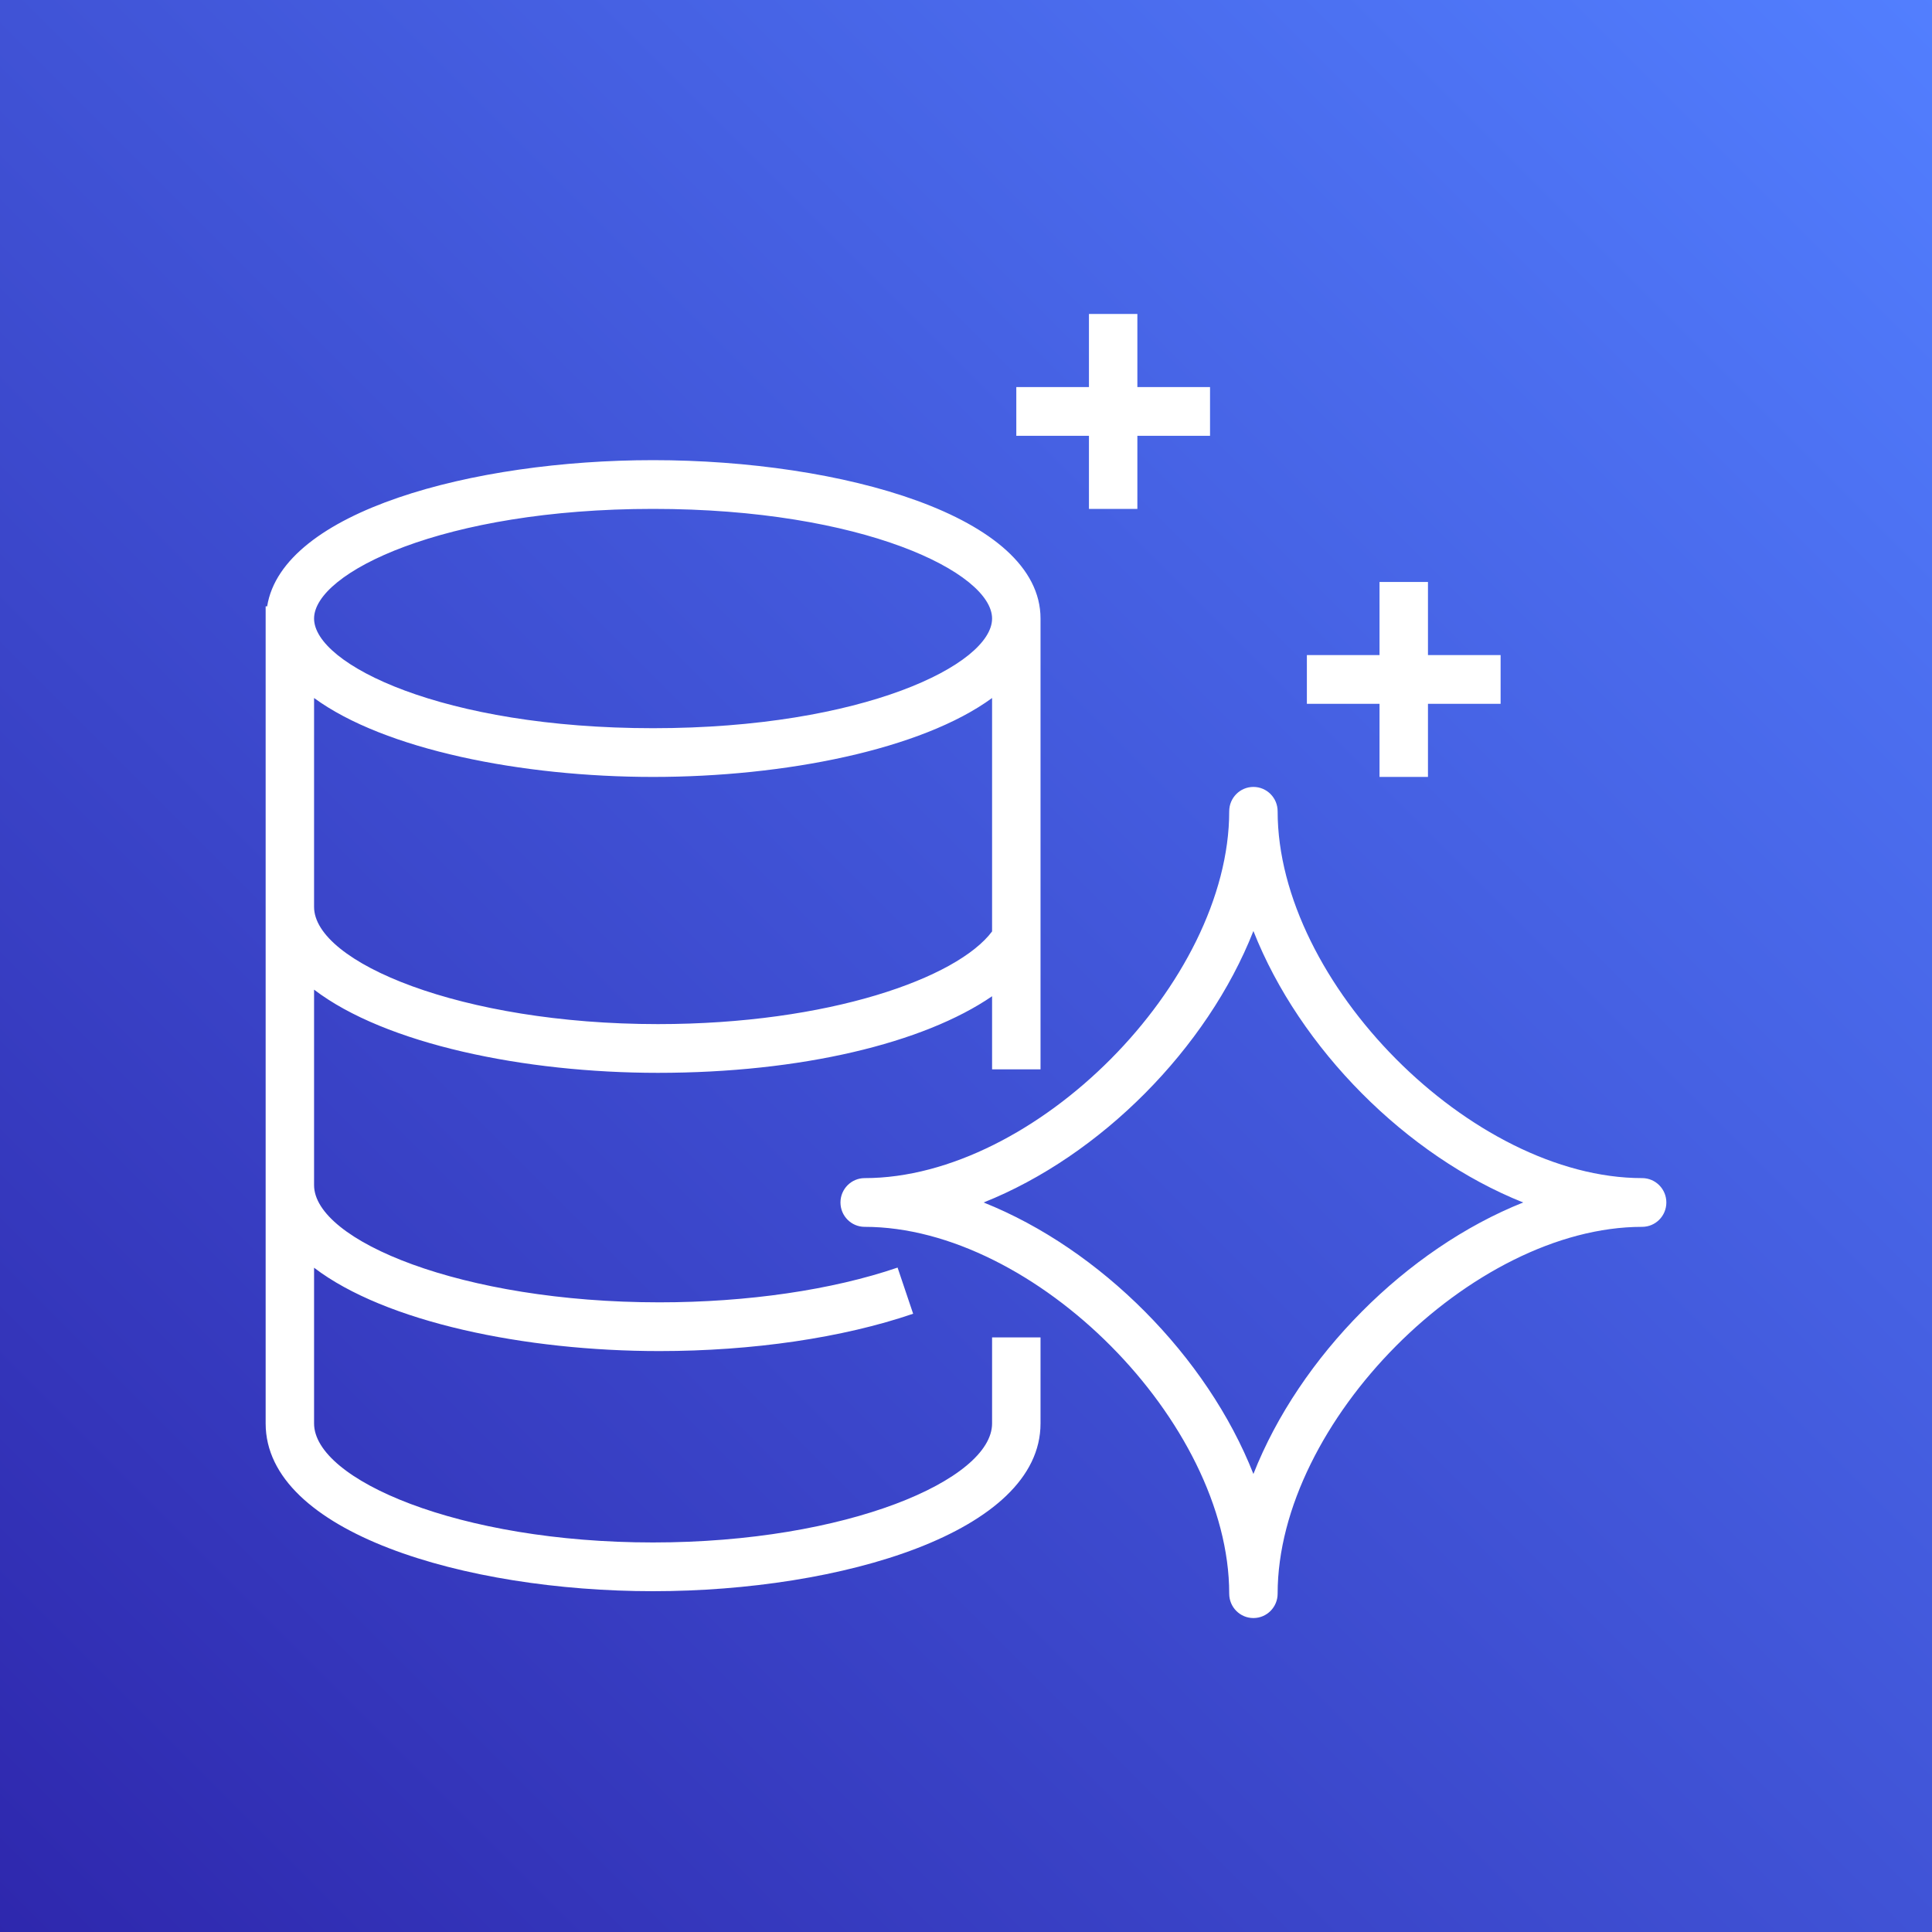
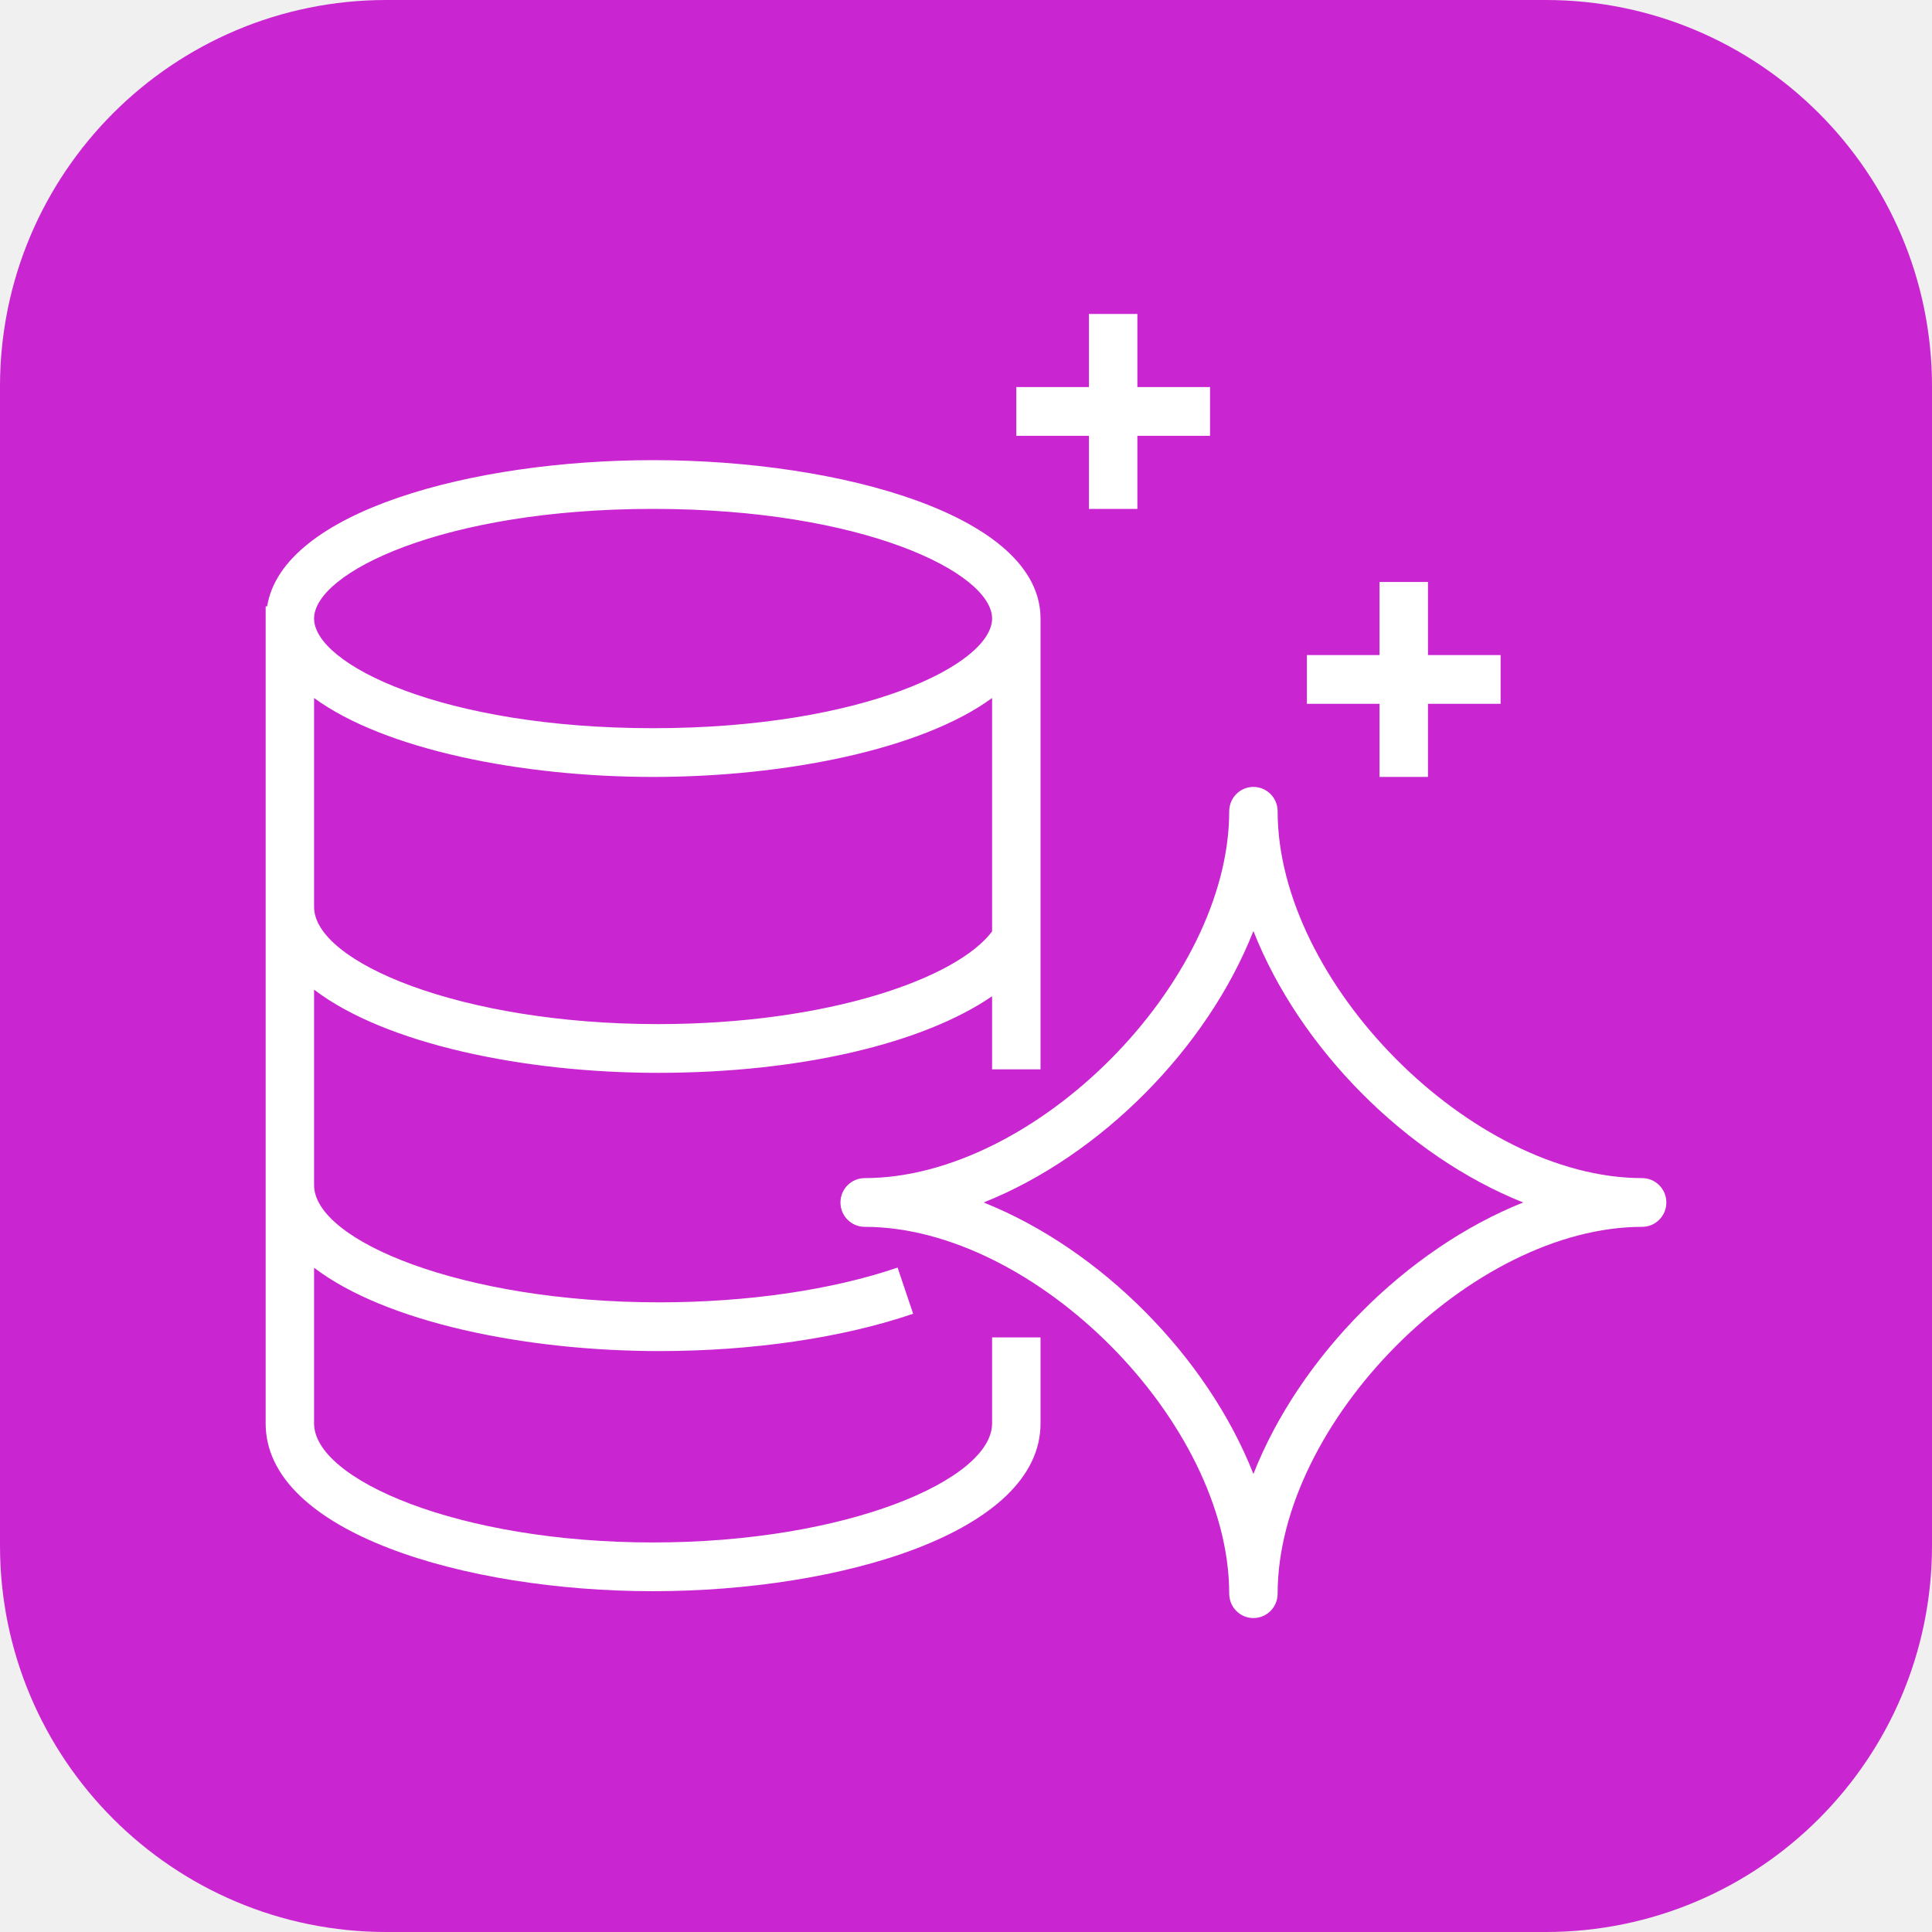
<svg xmlns="http://www.w3.org/2000/svg" width="80px" height="80px" viewBox="0 0 80 80" version="1.1">
-   <defs>
-     <linearGradient x1="0%" y1="100%" x2="100%" y2="0%" id="linearGradient-1">
-       <stop stop-color="#2E27AD" offset="0%" />
-       <stop stop-color="#527FFF" offset="100%" />
-     </linearGradient>
-   </defs>
  <g id="Icon-Architecture/64/Arch_Amazon-Aurora_64" stroke="none" stroke-width="1" fill="none" fill-rule="evenodd">
-     <g id="Icon-Architecture-BG/64/Database" fill="url(#linearGradient-1)">
-       <rect id="Rectangle" x="0" y="0" width="80" height="80" />
+     <g id="Icon-Architecture-BG/64/Database" fill="#C925D1">
+       <rect id="Rectangle" x="0" y="0" width="80" height="80" rx="16" />
    </g>
    <path d="M45.091,18.045 L42.083,18.045 L42.083,16.027 L45.091,16.027 L45.091,13 L47.096,13 L47.096,16.027 L50.105,16.027 L50.105,18.045 L47.096,18.045 L47.096,21.072 L45.091,21.072 L45.091,18.045 Z M57.123,29.144 L54.115,29.144 L54.115,27.126 L57.123,27.126 L57.123,24.099 L59.129,24.099 L59.129,27.126 L62.137,27.126 L62.137,29.144 L59.129,29.144 L59.129,32.171 L57.123,32.171 L57.123,29.144 Z M51.901,61.034 C49.986,56.168 45.566,51.72 40.729,49.792 C45.566,47.865 49.986,43.417 51.901,38.551 C53.816,43.417 58.236,47.865 63.072,49.792 C58.236,51.72 53.816,56.168 51.901,61.034 L51.901,61.034 Z M67.997,48.783 C60.944,48.783 52.904,40.692 52.904,33.594 C52.904,33.037 52.456,32.585 51.901,32.585 C51.347,32.585 50.899,33.037 50.899,33.594 C50.899,40.692 42.857,48.783 35.804,48.783 C35.251,48.783 34.802,49.235 34.802,49.792 C34.802,50.35 35.251,50.801 35.804,50.801 C42.857,50.801 50.899,58.892 50.899,65.991 C50.899,66.548 51.347,67 51.901,67 C52.456,67 52.904,66.548 52.904,65.991 C52.904,58.892 60.944,50.801 67.997,50.801 C68.551,50.801 69,50.35 69,49.792 C69,49.235 68.551,48.783 67.997,48.783 L67.997,48.783 Z M13.005,28.903 C15.925,31.04 21.598,32.171 27.043,32.171 C32.487,32.171 38.161,31.04 41.08,28.903 L41.08,38.568 C39.636,40.501 34.322,42.406 27.243,42.406 C19.095,42.406 13.005,39.843 13.005,37.552 L13.005,28.903 Z M27.043,21.072 C35.74,21.072 41.08,23.717 41.08,25.613 C41.08,27.509 35.74,30.153 27.043,30.153 C18.346,30.153 13.005,27.509 13.005,25.613 C13.005,23.717 18.346,21.072 27.043,21.072 L27.043,21.072 Z M41.08,58.942 C41.08,61.268 35.075,63.87 27.038,63.87 C19.006,63.87 13.005,61.268 13.005,58.942 L13.005,52.494 C15.961,54.75 21.748,55.945 27.301,55.945 C31.162,55.945 34.896,55.396 37.811,54.399 L37.167,52.488 C34.454,53.415 30.949,53.927 27.301,53.927 C19.119,53.927 13.005,51.364 13.005,49.073 L13.005,40.979 C15.953,43.231 21.715,44.424 27.243,44.424 C33.167,44.424 38.248,43.196 41.08,41.252 L41.08,44.28 L43.086,44.28 L43.086,25.613 C43.086,21.353 34.821,19.054 27.043,19.054 C19.582,19.054 11.692,21.175 11.062,25.108 L11,25.108 L11,58.942 C11,63.453 19.263,65.888 27.038,65.888 C34.818,65.888 43.086,63.453 43.086,58.942 L43.086,55.379 L41.08,55.379 L41.08,58.942 Z" id="Amazon-Aurora_Icon_64_Squid" fill="#FFFFFF" />
  </g>
</svg>
